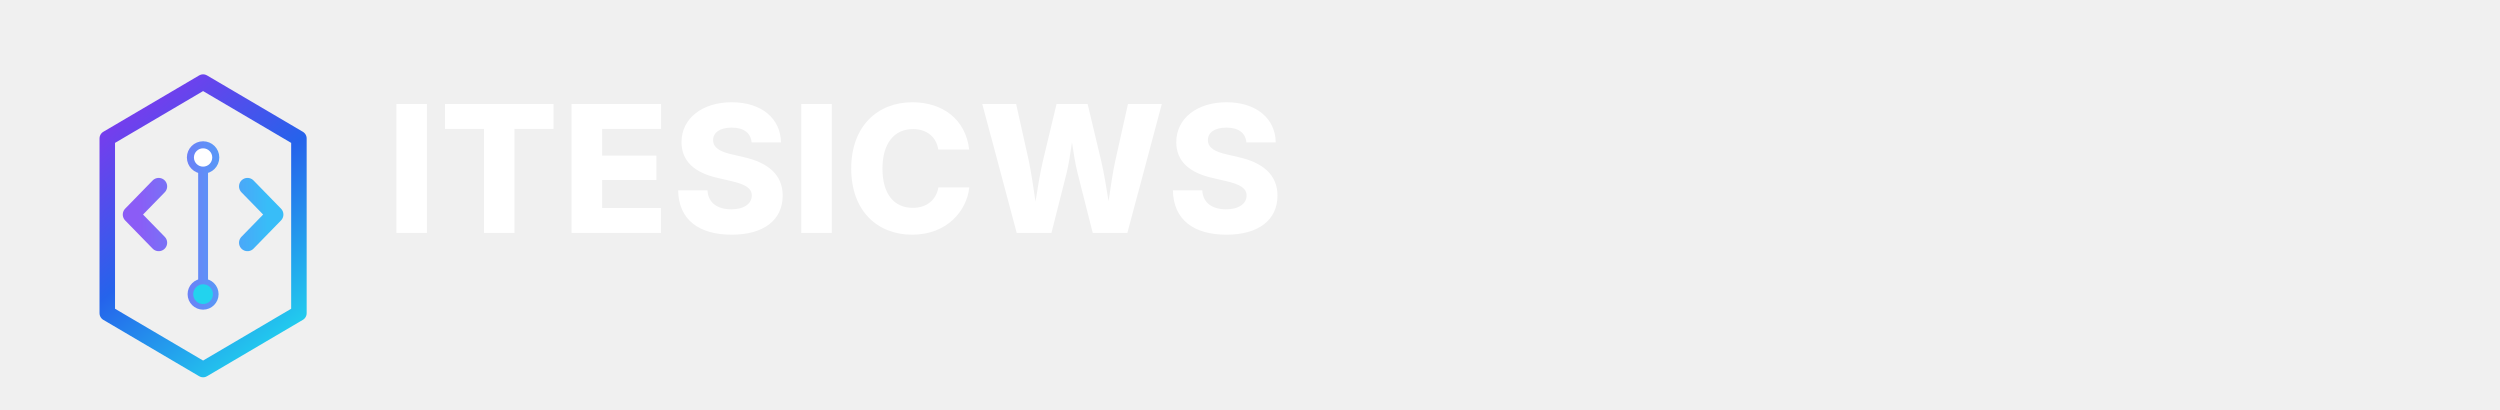
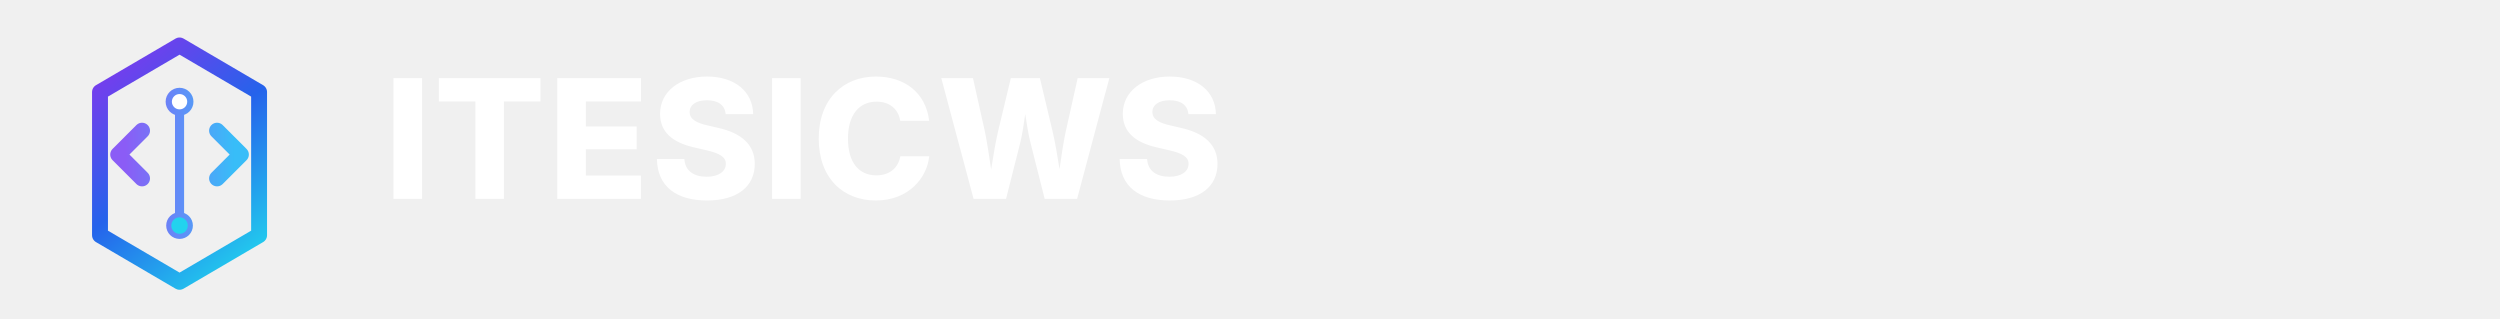
- <svg xmlns="http://www.w3.org/2000/svg" width="2200" height="360" viewBox="0 0 2200 360" fill="none">
+ <svg xmlns="http://www.w3.org/2000/svg" width="2200" height="280" viewBox="0 0 2200 280" fill="none">
+   <rect width="2200" height="280" fill="transparent" />
  <defs>
-     <linearGradient id="hex" x1="126" y1="94" x2="386" y2="418" gradientUnits="userSpaceOnUse">
+     <linearGradient id="hex" x1="116" y1="84" x2="402" y2="426" gradientUnits="userSpaceOnUse">
      <stop offset="0" stop-color="#7C3AED" />
      <stop offset="0.48" stop-color="#2563EB" />
      <stop offset="1" stop-color="#22D3EE" />
    </linearGradient>
-     <linearGradient id="glyph" x1="164" y1="256" x2="348" y2="256" gradientUnits="userSpaceOnUse">
+     <linearGradient id="glyph" x1="160" y1="256" x2="352" y2="256" gradientUnits="userSpaceOnUse">
      <stop offset="0" stop-color="#8B5CF6" />
      <stop offset="1" stop-color="#38BDF8" />
    </linearGradient>
  </defs>
-   <g transform="translate(20,40) scale(0.62)">
-     <path d="M256 52L392 132V380L256 460L120 380V132L256 52Z" stroke="url(#hex)" stroke-width="22" stroke-linejoin="round" />
-     <path d="M193 200L154 240L193 280" stroke="url(#glyph)" stroke-width="24" stroke-linecap="round" stroke-linejoin="round" />
-     <path d="M319 200L358 240L319 280" stroke="url(#glyph)" stroke-width="24" stroke-linecap="round" stroke-linejoin="round" />
-     <path d="M256 164V348" stroke="url(#glyph)" stroke-width="14" stroke-linecap="round" />
-     <circle cx="256" cy="159" r="18" fill="white" stroke="url(#glyph)" stroke-width="10" />
-     <circle cx="256" cy="353" r="18" fill="#22D3EE" stroke="url(#glyph)" stroke-width="8" />
+   <g transform="translate(30,16) scale(0.50)">
+     <path d="M256 48L396 130V382L256 464L116 382V130L256 48Z" stroke="url(#hex)" stroke-width="28" stroke-linejoin="round" />
+     <path d="M190 198L148 240L190 282" stroke="url(#glyph)" stroke-width="28" stroke-linecap="round" stroke-linejoin="round" />
+     <path d="M322 198L364 240L322 282" stroke="url(#glyph)" stroke-width="28" stroke-linecap="round" stroke-linejoin="round" />
+     <path d="M256 152V360" stroke="url(#glyph)" stroke-width="16" stroke-linecap="round" />
+     <circle cx="256" cy="147" r="19" fill="white" stroke="url(#glyph)" stroke-width="11" />
+     <circle cx="256" cy="365" r="19" fill="#22D3EE" stroke="url(#glyph)" stroke-width="9" />
  </g>
-   <text x="340" y="205" fill="#FFFFFF" font-family="Inter, Arial, sans-serif" font-size="156" font-weight="800" letter-spacing="2">ITESICWS</text>
+   <text x="338" y="175" fill="#FFFFFF" font-family="Inter, Arial, sans-serif" font-size="146" font-weight="800" letter-spacing="1.8">ITESICWS</text>
</svg>
